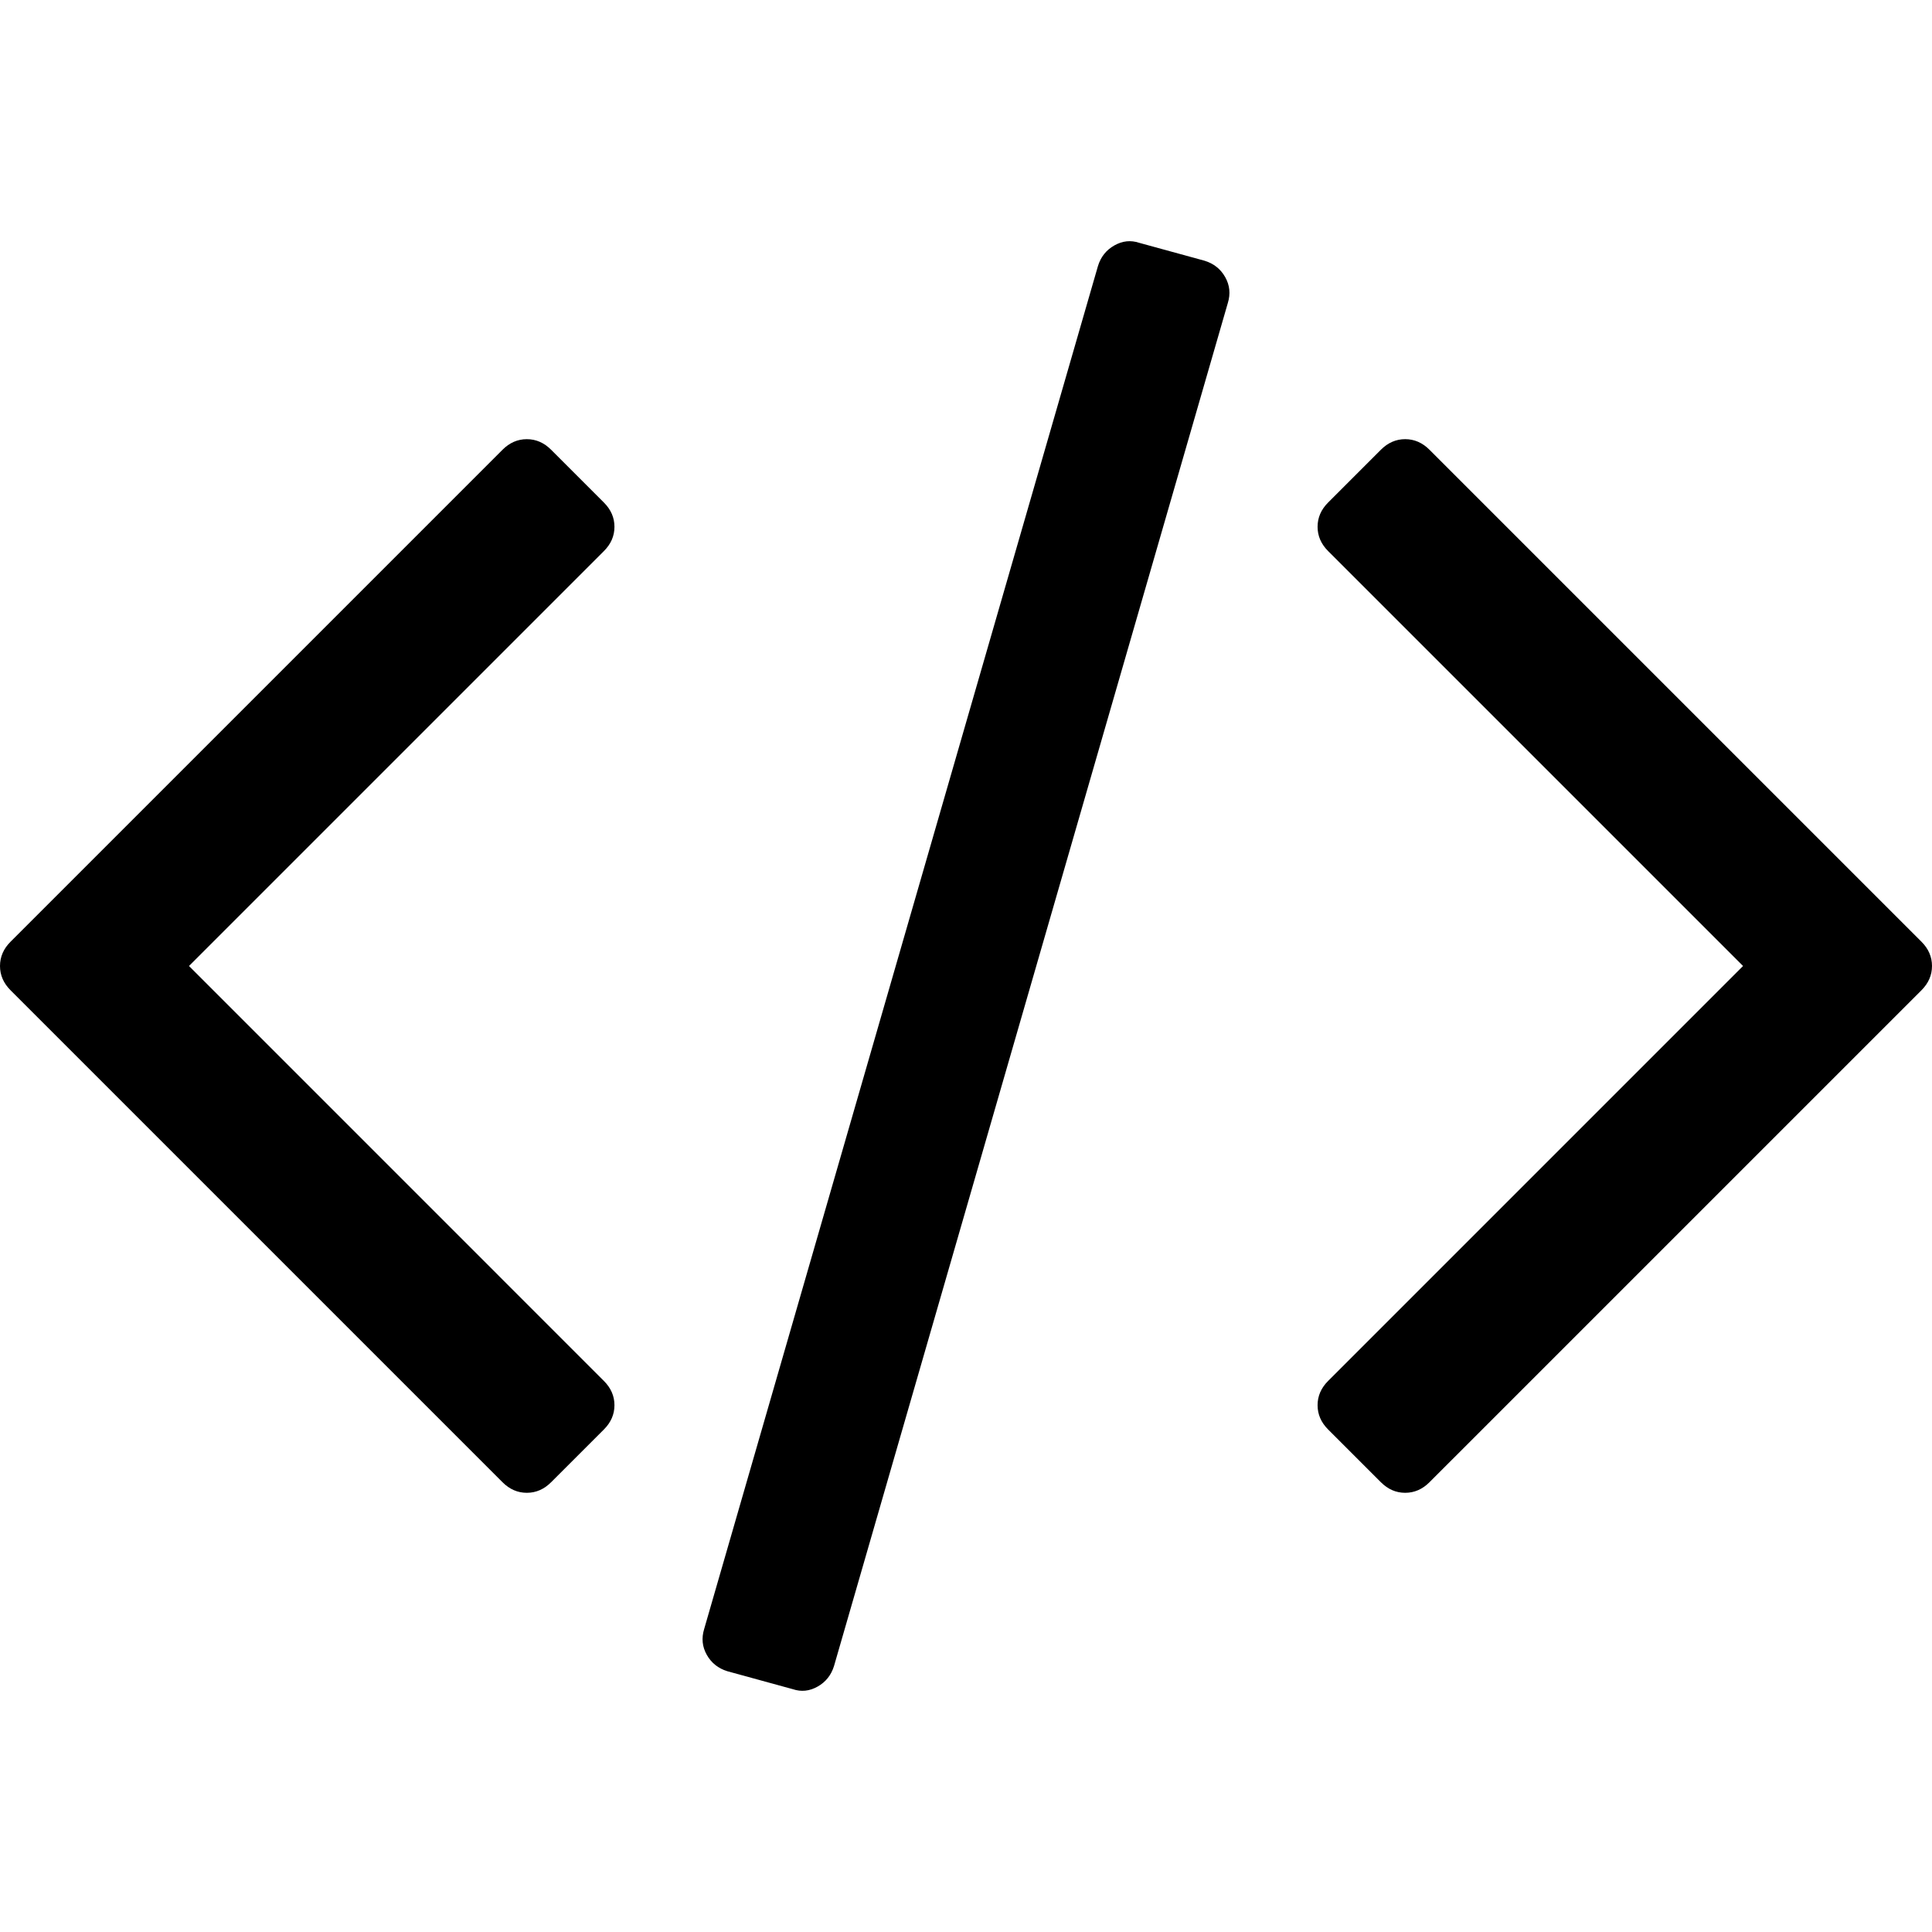
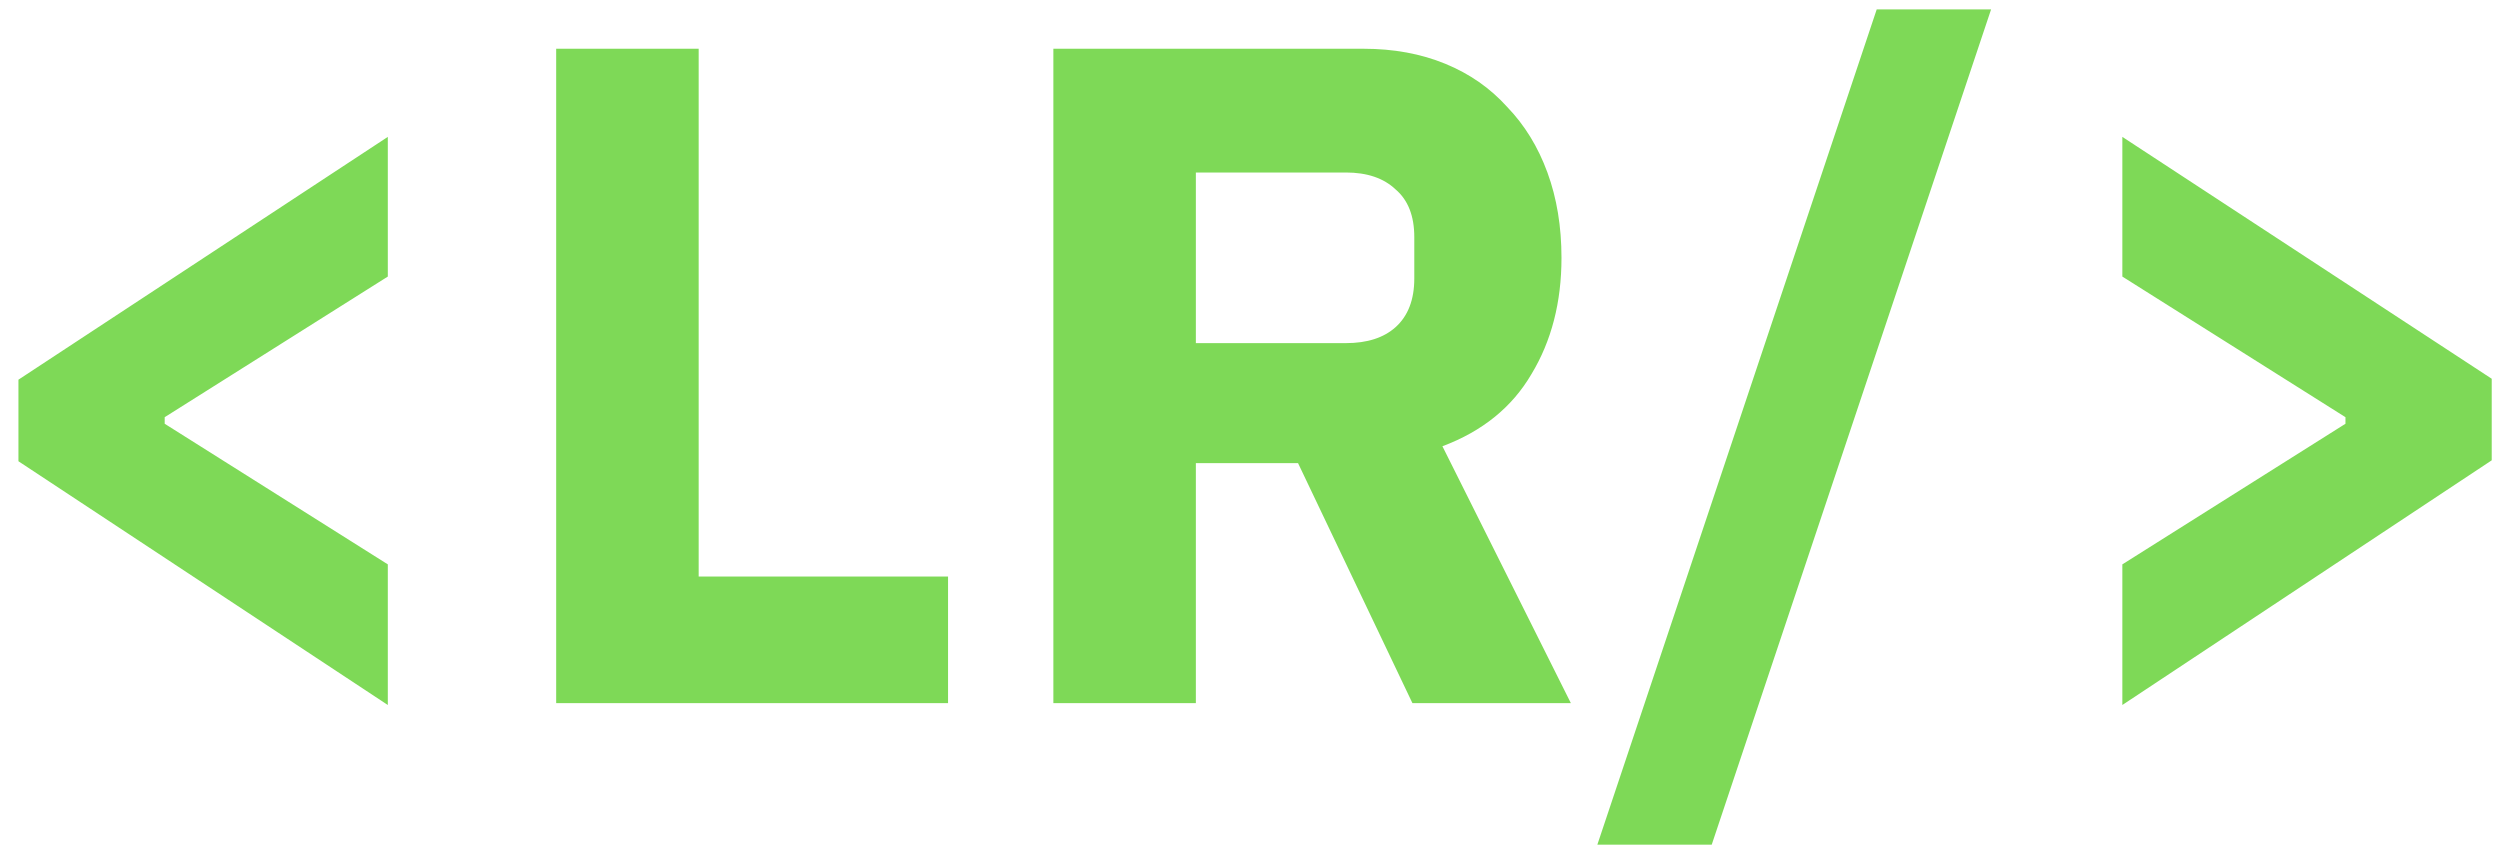
- <svg xmlns="http://www.w3.org/2000/svg" version="1.1" id="Capa_1" x="0px" y="0px" width="522.468px" height="522.469px" viewBox="0 0 522.468 522.469" style="enable-background:new 0 0 522.468 522.469;" xml:space="preserve">
-   <g>
-     <g>
-       <path d="M325.762,70.513l-17.706-4.854c-2.279-0.76-4.524-0.521-6.707,0.715c-2.19,1.237-3.669,3.094-4.429,5.568L190.426,440.53    c-0.76,2.475-0.522,4.809,0.715,6.995c1.237,2.19,3.09,3.665,5.568,4.425l17.701,4.856c2.284,0.766,4.521,0.526,6.71-0.712    c2.19-1.243,3.666-3.094,4.425-5.564L332.042,81.936c0.759-2.474,0.523-4.808-0.716-6.999    C330.088,72.747,328.237,71.272,325.762,70.513z" />
-       <path d="M166.167,142.465c0-2.474-0.953-4.665-2.856-6.567l-14.277-14.276c-1.903-1.903-4.093-2.857-6.567-2.857    s-4.665,0.955-6.567,2.857L2.856,254.666C0.95,256.569,0,258.759,0,261.233c0,2.474,0.953,4.664,2.856,6.566l133.043,133.044    c1.902,1.906,4.089,2.854,6.567,2.854s4.665-0.951,6.567-2.854l14.277-14.268c1.903-1.902,2.856-4.093,2.856-6.57    c0-2.471-0.953-4.661-2.856-6.563L51.107,261.233l112.204-112.201C165.217,147.13,166.167,144.939,166.167,142.465z" />
-       <path d="M519.614,254.663L386.567,121.619c-1.902-1.902-4.093-2.857-6.563-2.857c-2.478,0-4.661,0.955-6.57,2.857l-14.271,14.275    c-1.902,1.903-2.851,4.09-2.851,6.567s0.948,4.665,2.851,6.567l112.206,112.204L359.163,373.442    c-1.902,1.902-2.851,4.093-2.851,6.563c0,2.478,0.948,4.668,2.851,6.57l14.271,14.268c1.909,1.906,4.093,2.854,6.57,2.854    c2.471,0,4.661-0.951,6.563-2.854L519.614,267.8c1.903-1.902,2.854-4.096,2.854-6.57    C522.468,258.755,521.517,256.565,519.614,254.663z" />
-     </g>
-   </g>
-   <g>
- </g>
-   <g>
- </g>
-   <g>
- </g>
-   <g>
- </g>
-   <g>
- </g>
-   <g>
- </g>
-   <g>
- </g>
-   <g>
- </g>
-   <g>
- </g>
-   <g>
- </g>
-   <g>
- </g>
-   <g>
- </g>
-   <g>
- </g>
-   <g>
- </g>
-   <g>
- </g>
+ <svg xmlns="http://www.w3.org/2000/svg" width="32" height="11" viewBox="0 0 32 11" fill="none">
+   <path d="M0.236 5.904V4.86L4.964 1.752V3.54L2.108 5.34V5.424L4.964 7.224V9.024L0.236 5.904ZM7.119 9V0.624H8.943V7.38H12.135V9H7.119ZM15.307 9H13.483V0.624H17.455C17.839 0.624 18.187 0.688 18.499 0.816C18.811 0.944 19.075 1.128 19.291 1.368C19.515 1.6 19.687 1.88 19.807 2.208C19.927 2.536 19.987 2.9 19.987 3.3C19.987 3.868 19.859 4.364 19.603 4.788C19.355 5.212 18.975 5.52 18.463 5.712L20.107 9H18.079L16.615 5.928H15.307V9ZM17.227 4.392C17.499 4.392 17.711 4.324 17.863 4.188C18.023 4.044 18.103 3.836 18.103 3.564V3.036C18.103 2.764 18.023 2.56 17.863 2.424C17.711 2.28 17.499 2.208 17.227 2.208H15.307V4.392H17.227ZM20.446 10.812L24.022 0.12H25.486L21.91 10.812H20.446ZM27.166 7.224L30.022 5.424V5.34L27.166 3.54V1.752L31.894 4.848V5.892L27.166 9.024V7.224Z" fill="#7ED957" />
</svg>
